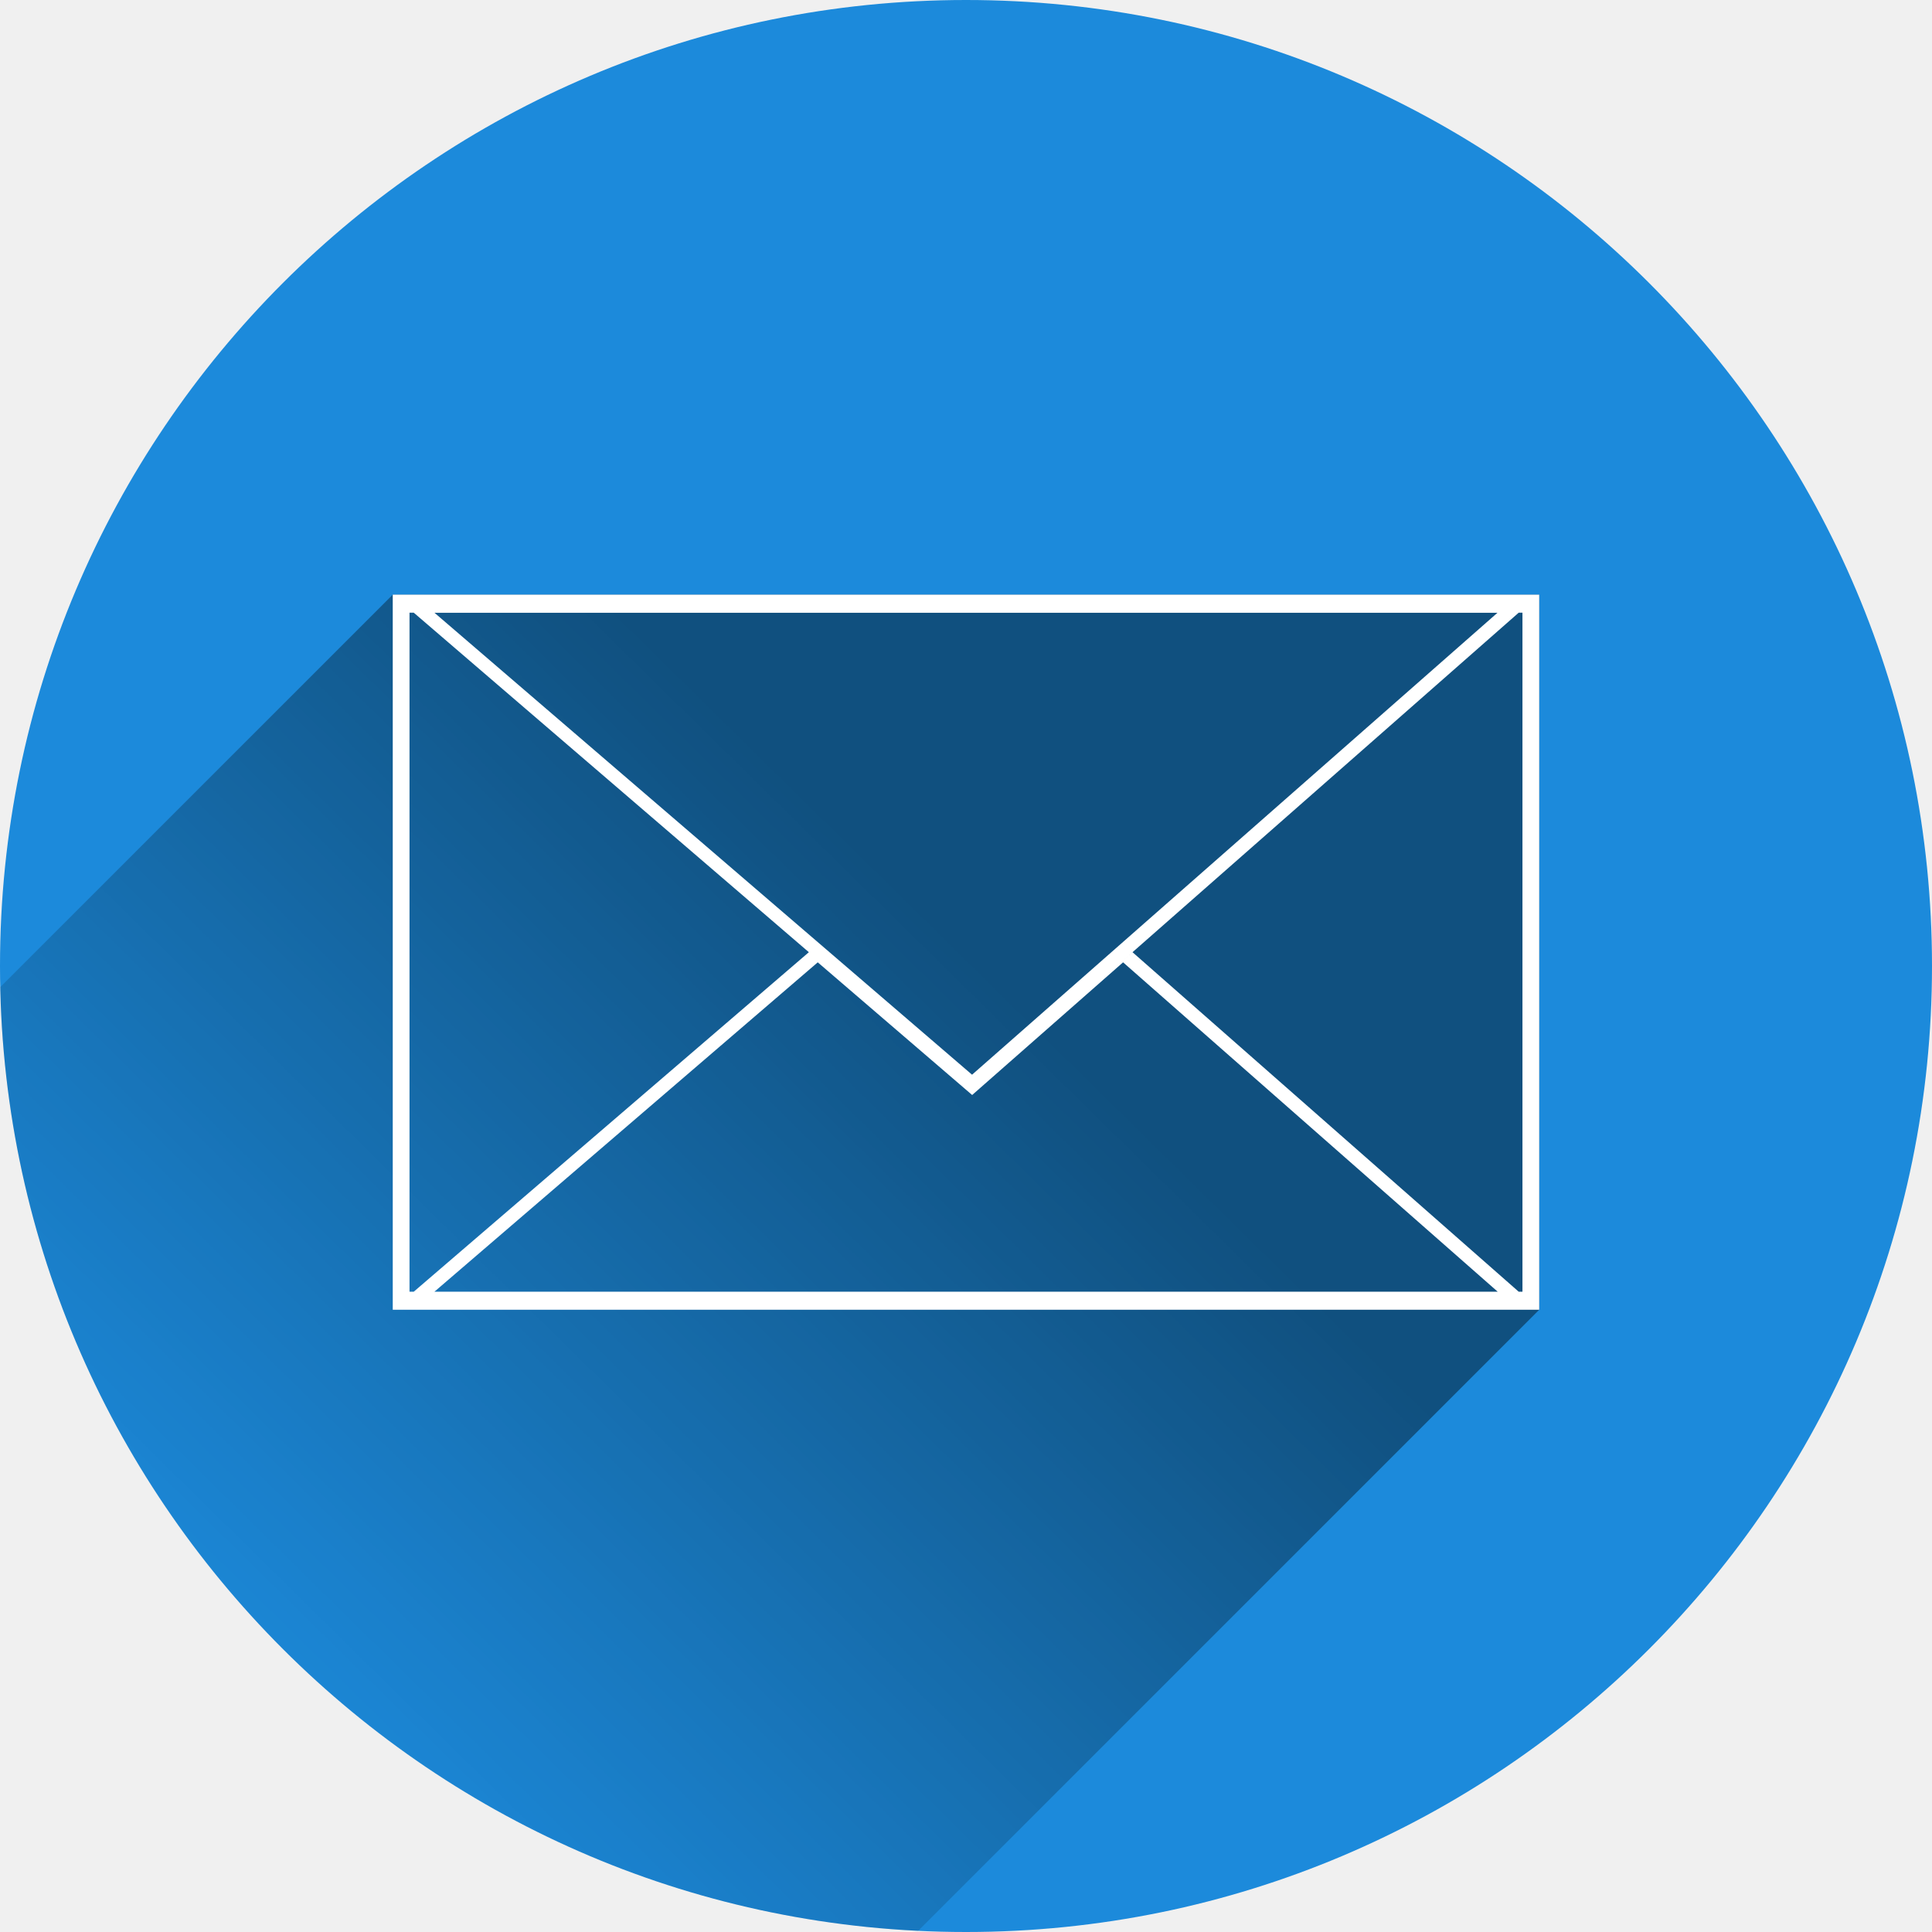
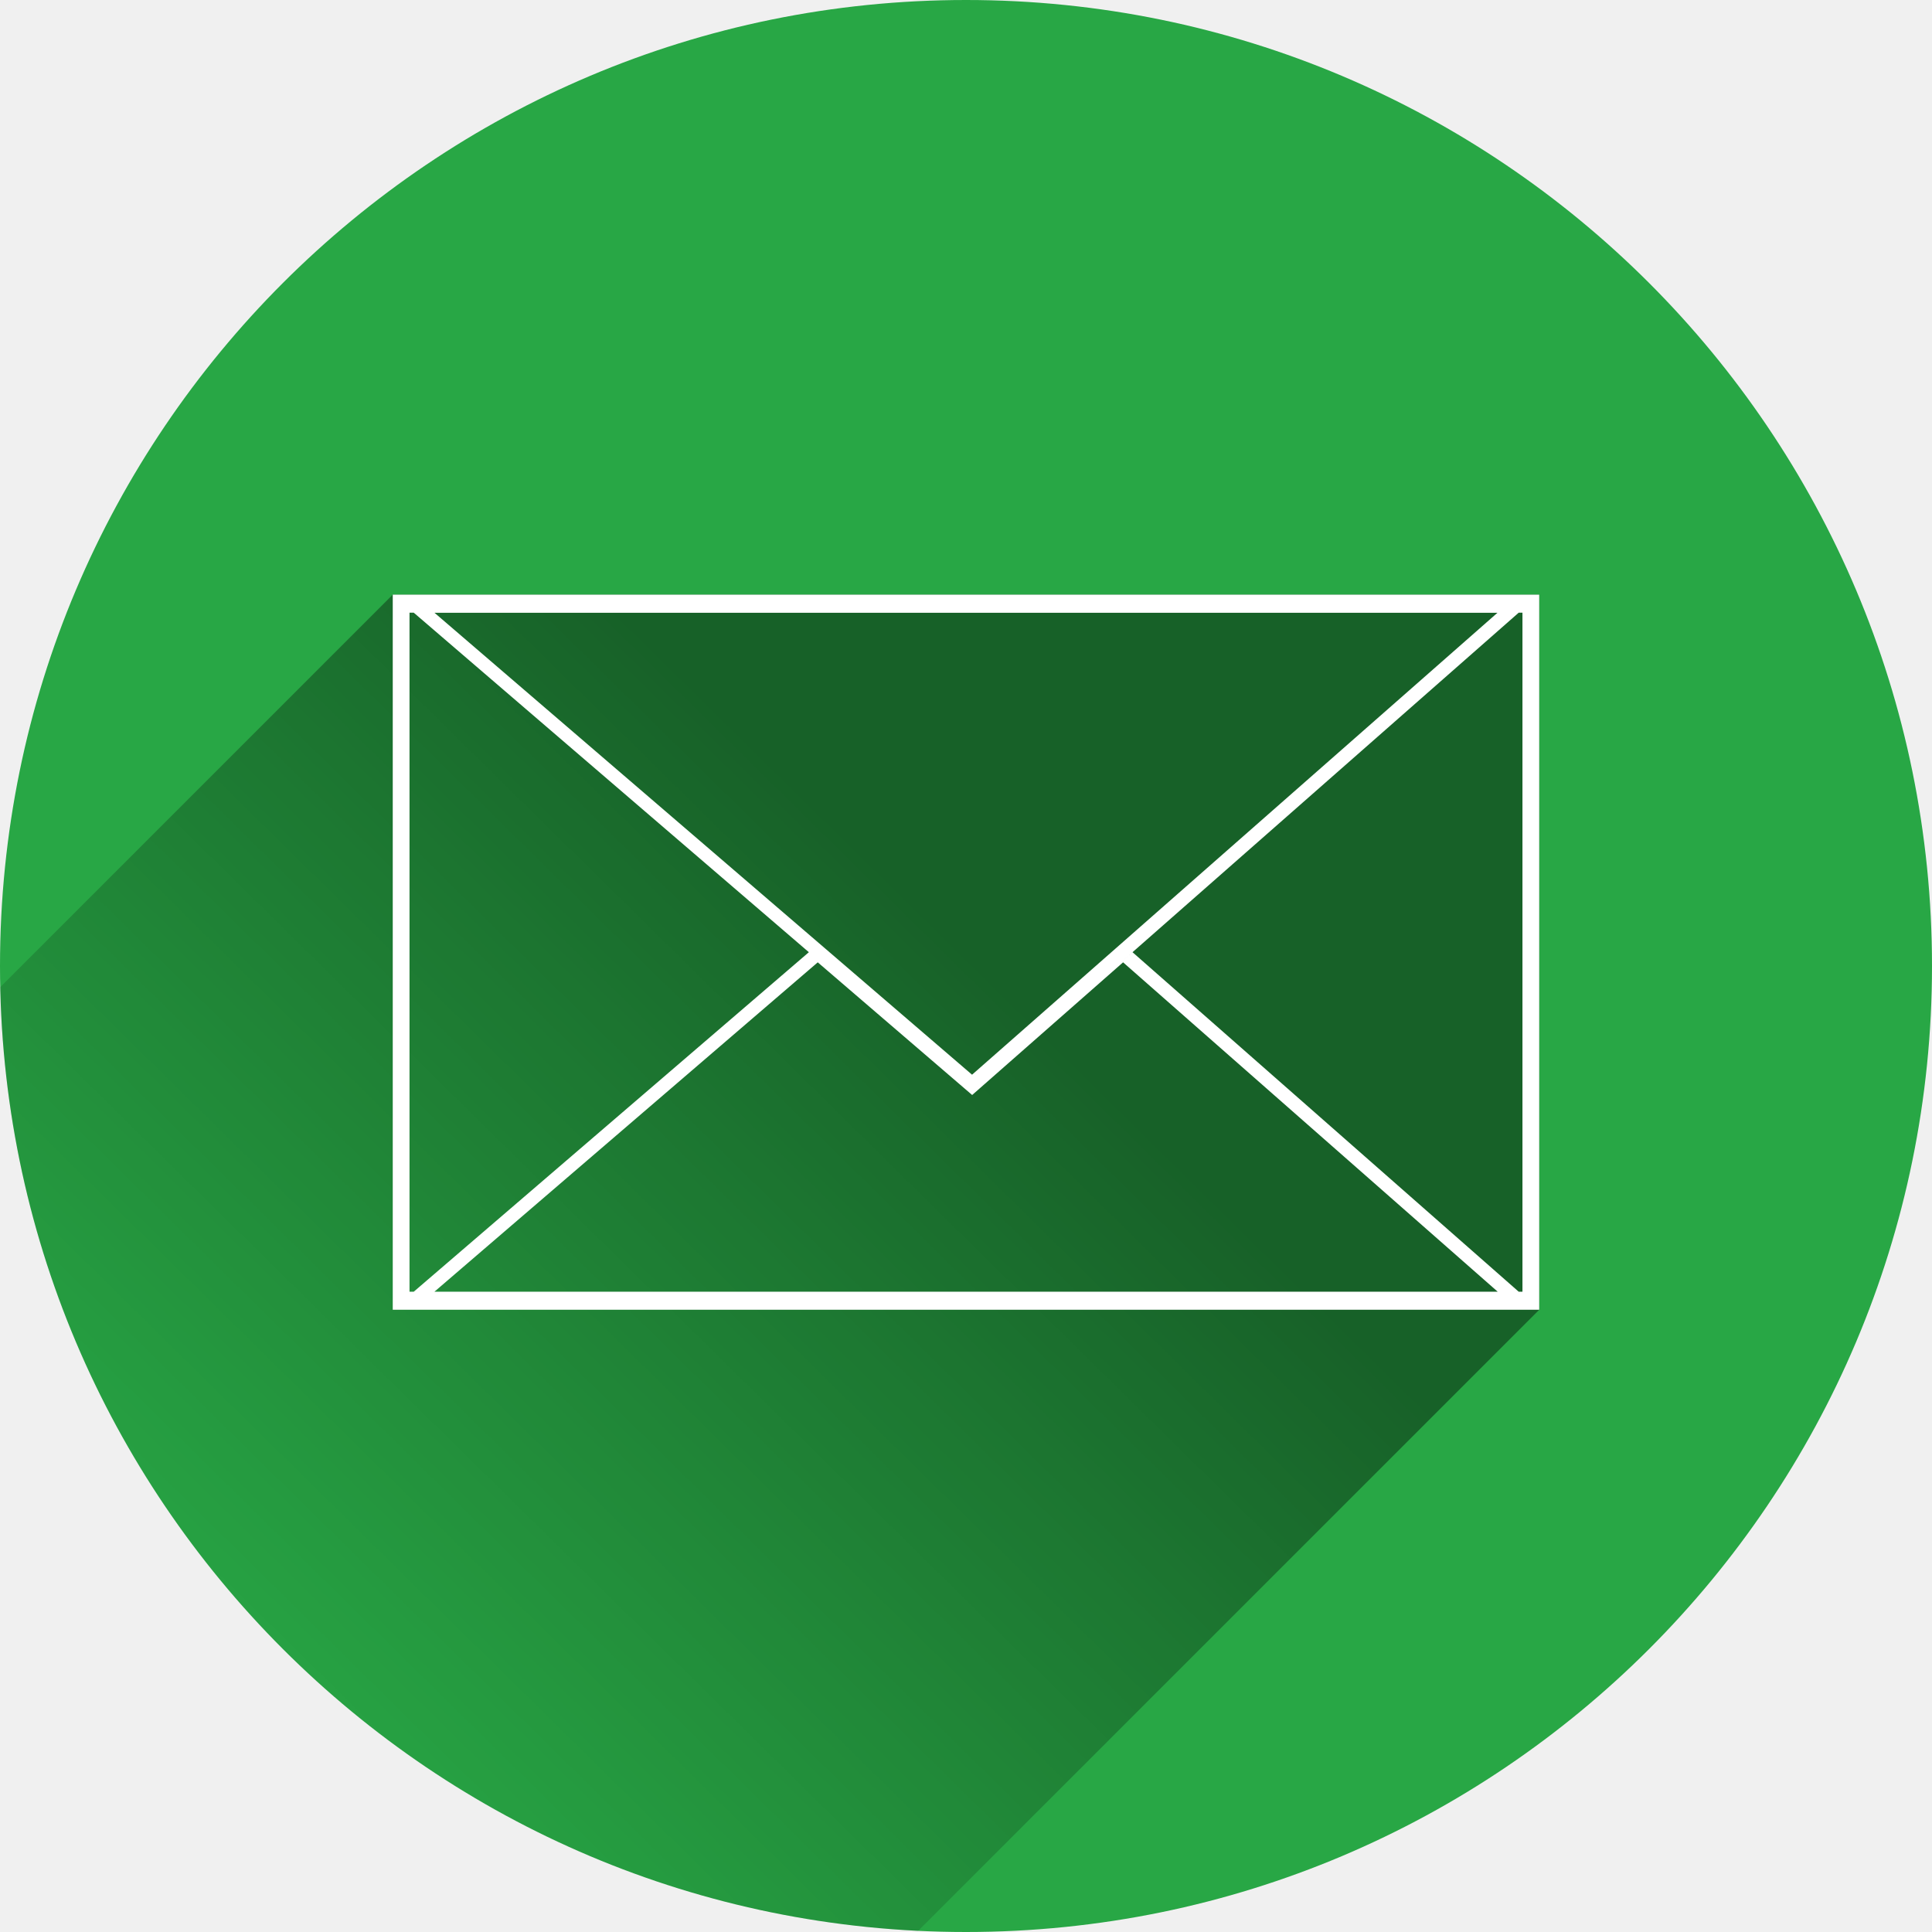
<svg xmlns="http://www.w3.org/2000/svg" width="800" height="800" version="1.1" viewBox="0 0 800 800">
  <defs>
    <linearGradient id="c" x1="407.12" x2="98.954" y1="401.34" y2="714.49" gradientUnits="userSpaceOnUse">
      <stop stop-opacity=".42" offset="0" />
      <stop stop-opacity="0" offset="1" />
    </linearGradient>
    <mask id="b" maskUnits="userSpaceOnUse">
      <circle cx="400" cy="652.36" r="400" color="#000000" color-rendering="auto" fill="#fff" image-rendering="auto" shape-rendering="auto" solid-color="#000000" style="isolation:auto;mix-blend-mode:normal" />
    </mask>
    <mask id="a" maskUnits="userSpaceOnUse">
      <circle cx="400" cy="400" r="400" color="#000000" color-rendering="auto" fill="#fff" image-rendering="auto" shape-rendering="auto" solid-color="#000000" style="isolation:auto;mix-blend-mode:normal" />
    </mask>
  </defs>
  <g transform="translate(0 -252.36)" shape-rendering="auto">
-     <circle cx="400" cy="652.36" r="400" color="#000000" color-rendering="auto" fill="#1c8adb" image-rendering="auto" solid-color="#000000" style="isolation:auto;mix-blend-mode:normal" />
+     <circle cx="400" cy="652.36" r="400" color="#000000" color-rendering="auto" fill="#28a745" image-rendering="auto" solid-color="#000000" style="isolation:auto;mix-blend-mode:normal" />
    <path transform="translate(0 252.36)" d="m162.63 246.23-162.57 162.57c3.125 175.05 69.882 380.05 379.97 390.87l257.33-257.33v-296.11z" color="#000000" color-rendering="auto" fill="url(#c)" image-rendering="auto" mask="url(#a)" solid-color="#000000" style="isolation:auto;mix-blend-mode:normal" />
    <path d="m162.63 498.59v296.11h474.73v-296.11h-474.73zm6.944 7.469h1.749l163.61 140.59-163.61 140.58h-1.752v-281.17zm459.29 0h1.552v281.17h-1.555l-159.91-140.58-66.243 58.235 226.15-198.82zm-448.95 0.042h440.15l-217.56 191.27-222.59-191.27zm158.7 144.74 63.937 54.937 62.493-54.937 155.13 136.39h-440.29l158.73-136.39z" color="#000000" color-rendering="auto" fill="#fff" image-rendering="auto" mask="url(#b)" solid-color="#000000" style="isolation:auto;mix-blend-mode:normal" />
  </g>
</svg>
